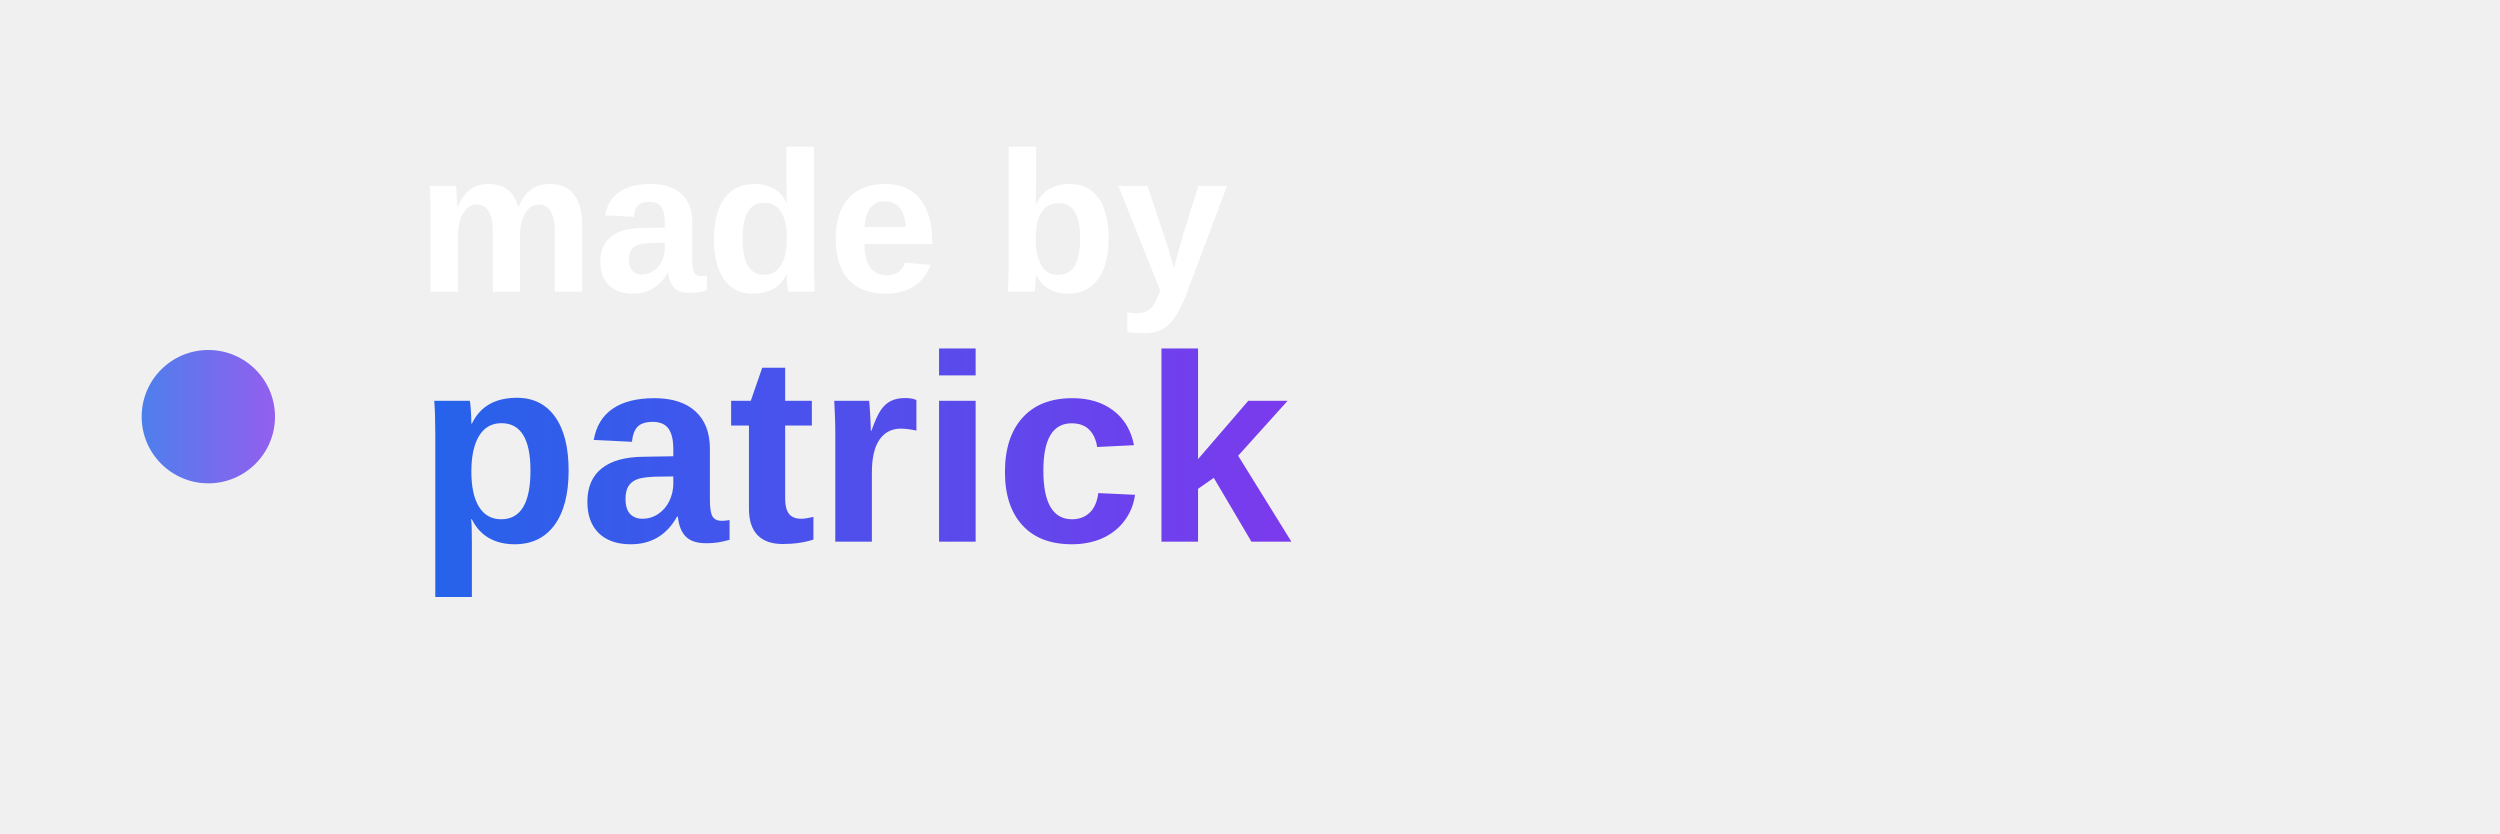
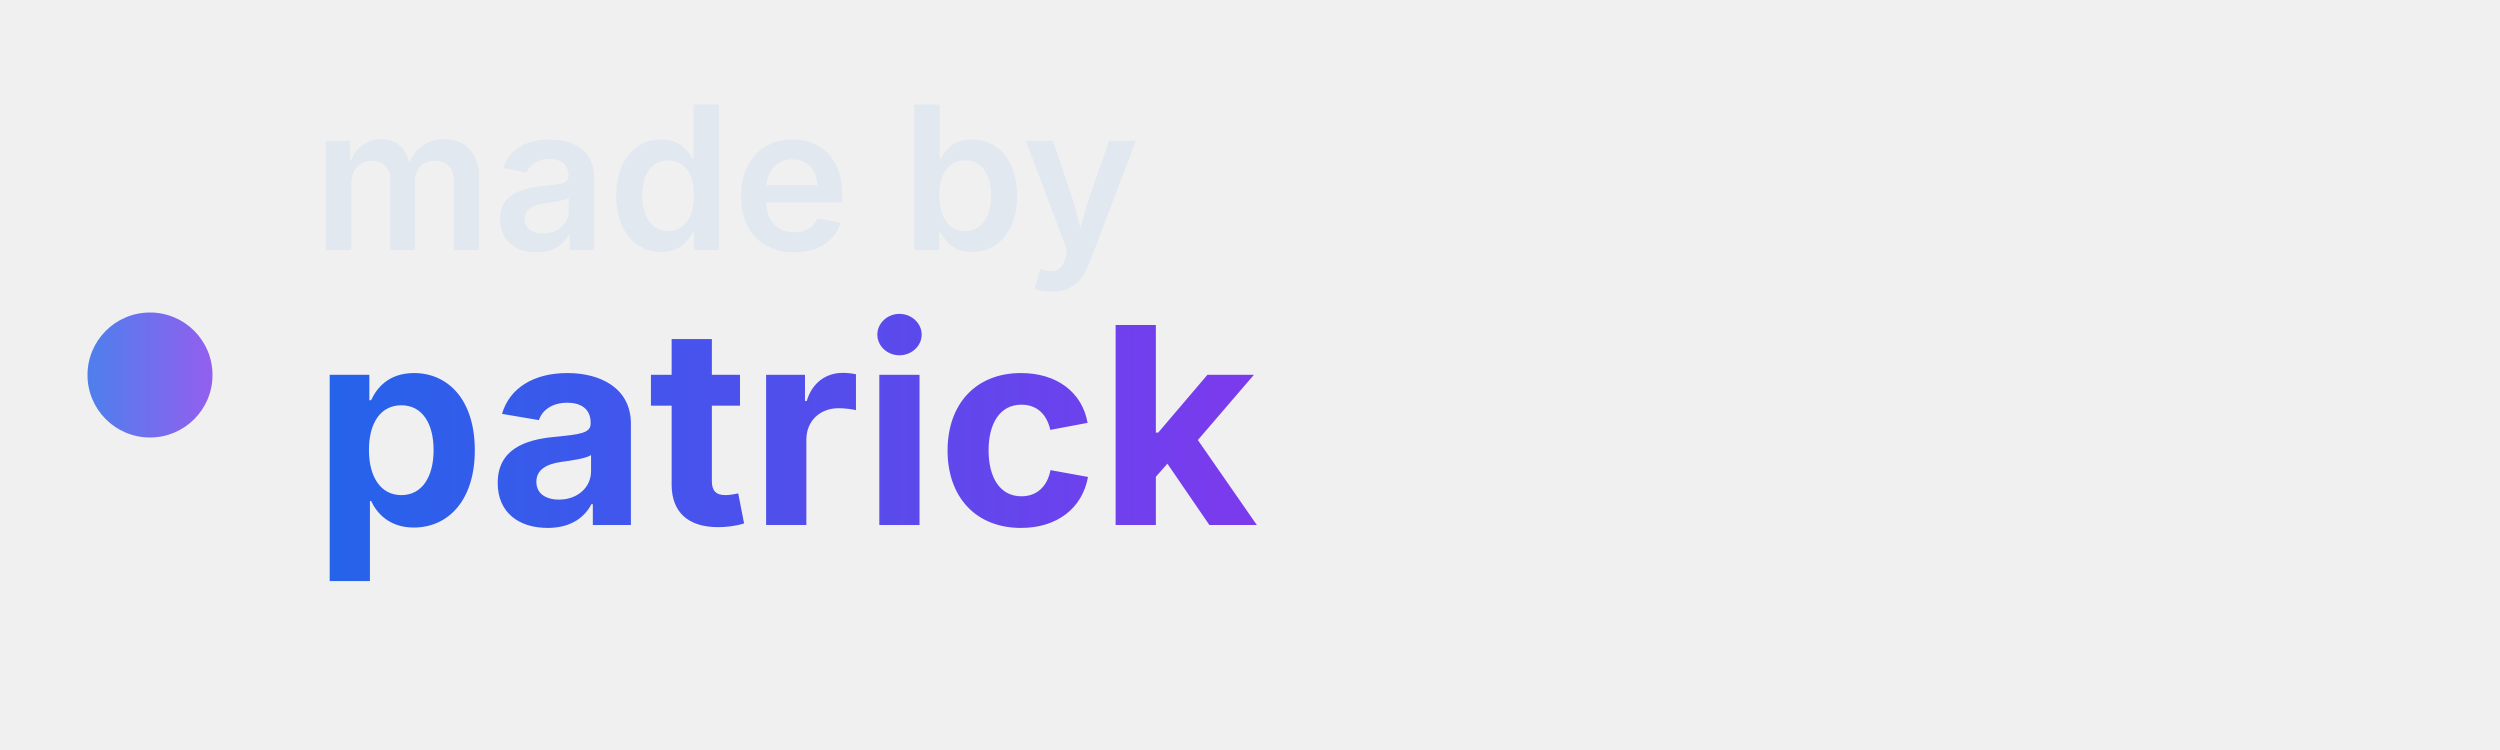
- <svg xmlns="http://www.w3.org/2000/svg" viewBox="0 0 300 100">
+ <svg xmlns="http://www.w3.org/2000/svg" viewBox="0 0 200 60">
  <defs>
    <linearGradient id="gradient" x1="0%" y1="0%" x2="100%" y2="0%">
      <stop offset="0%" style="stop-color:#2563eb;stop-opacity:1" />
      <stop offset="100%" style="stop-color:#7c3aed;stop-opacity:1" />
    </linearGradient>
  </defs>
-   <text x="50" y="35" font-family="Arial, sans-serif" font-size="24" font-weight="600" fill="#fff">made by</text>
-   <text x="50" y="65" font-family="Arial, sans-serif" font-size="32" font-weight="700" fill="url(#gradient)">patrick</text>
-   <circle cx="25" cy="50" r="8" fill="url(#gradient)" opacity="0.8">
-     <animate attributeName="r" values="8;10;8" dur="2s" repeatCount="indefinite" />
+   <text x="25" y="20" font-family="Inter, Arial, sans-serif" font-size="16" font-weight="600" fill="#e2e8f0">made by</text>
+   <text x="25" y="42" font-family="Inter, Arial, sans-serif" font-size="22" font-weight="700" fill="url(#gradient)">patrick</text>
+   <circle cx="12" cy="30" r="5" fill="url(#gradient)" opacity="0.8">
+     <animate attributeName="r" values="5;7;5" dur="2s" repeatCount="indefinite" />
    <animate attributeName="opacity" values="0.8;0.5;0.8" dur="2s" repeatCount="indefinite" />
  </circle>
-   <line x1="50" y1="75" x2="200" y2="75" stroke="url(#gradient)" stroke-width="2" opacity="0.6" />
+   <line x1="25" y1="48" x2="140" y2="48" stroke="url(#gradient)" stroke-width="1.5" opacity="0.6" />
</svg>
